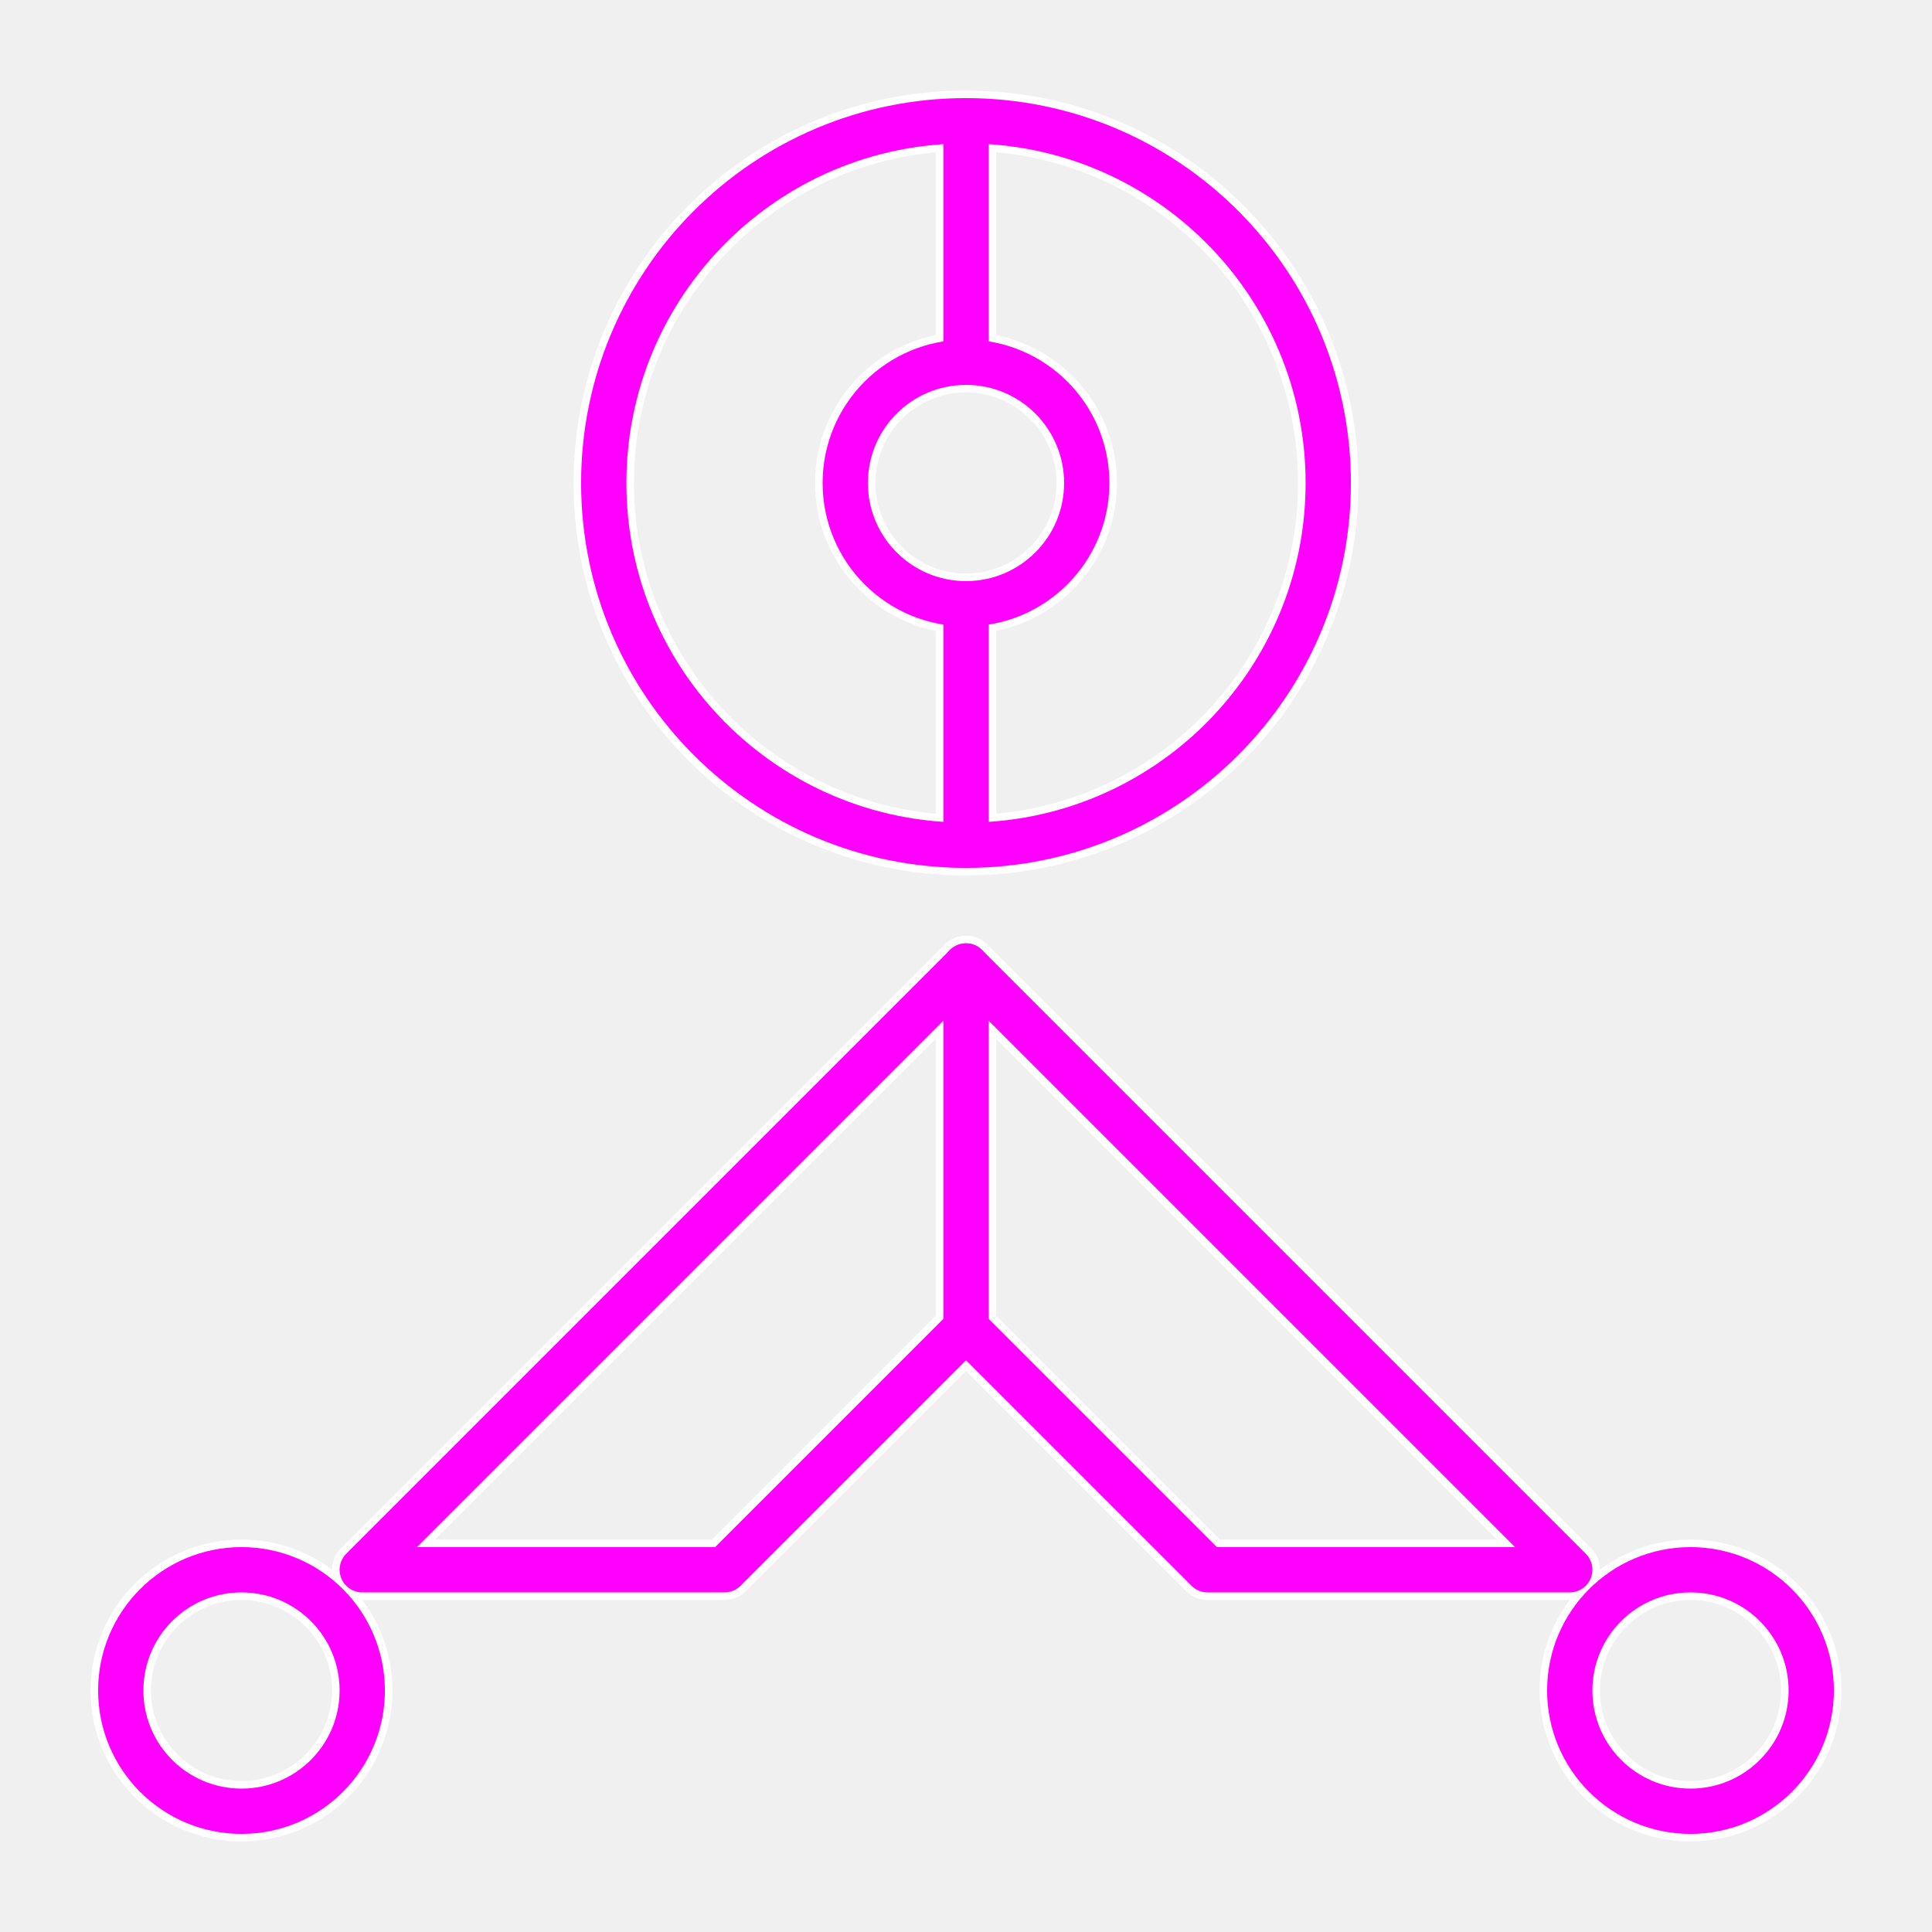
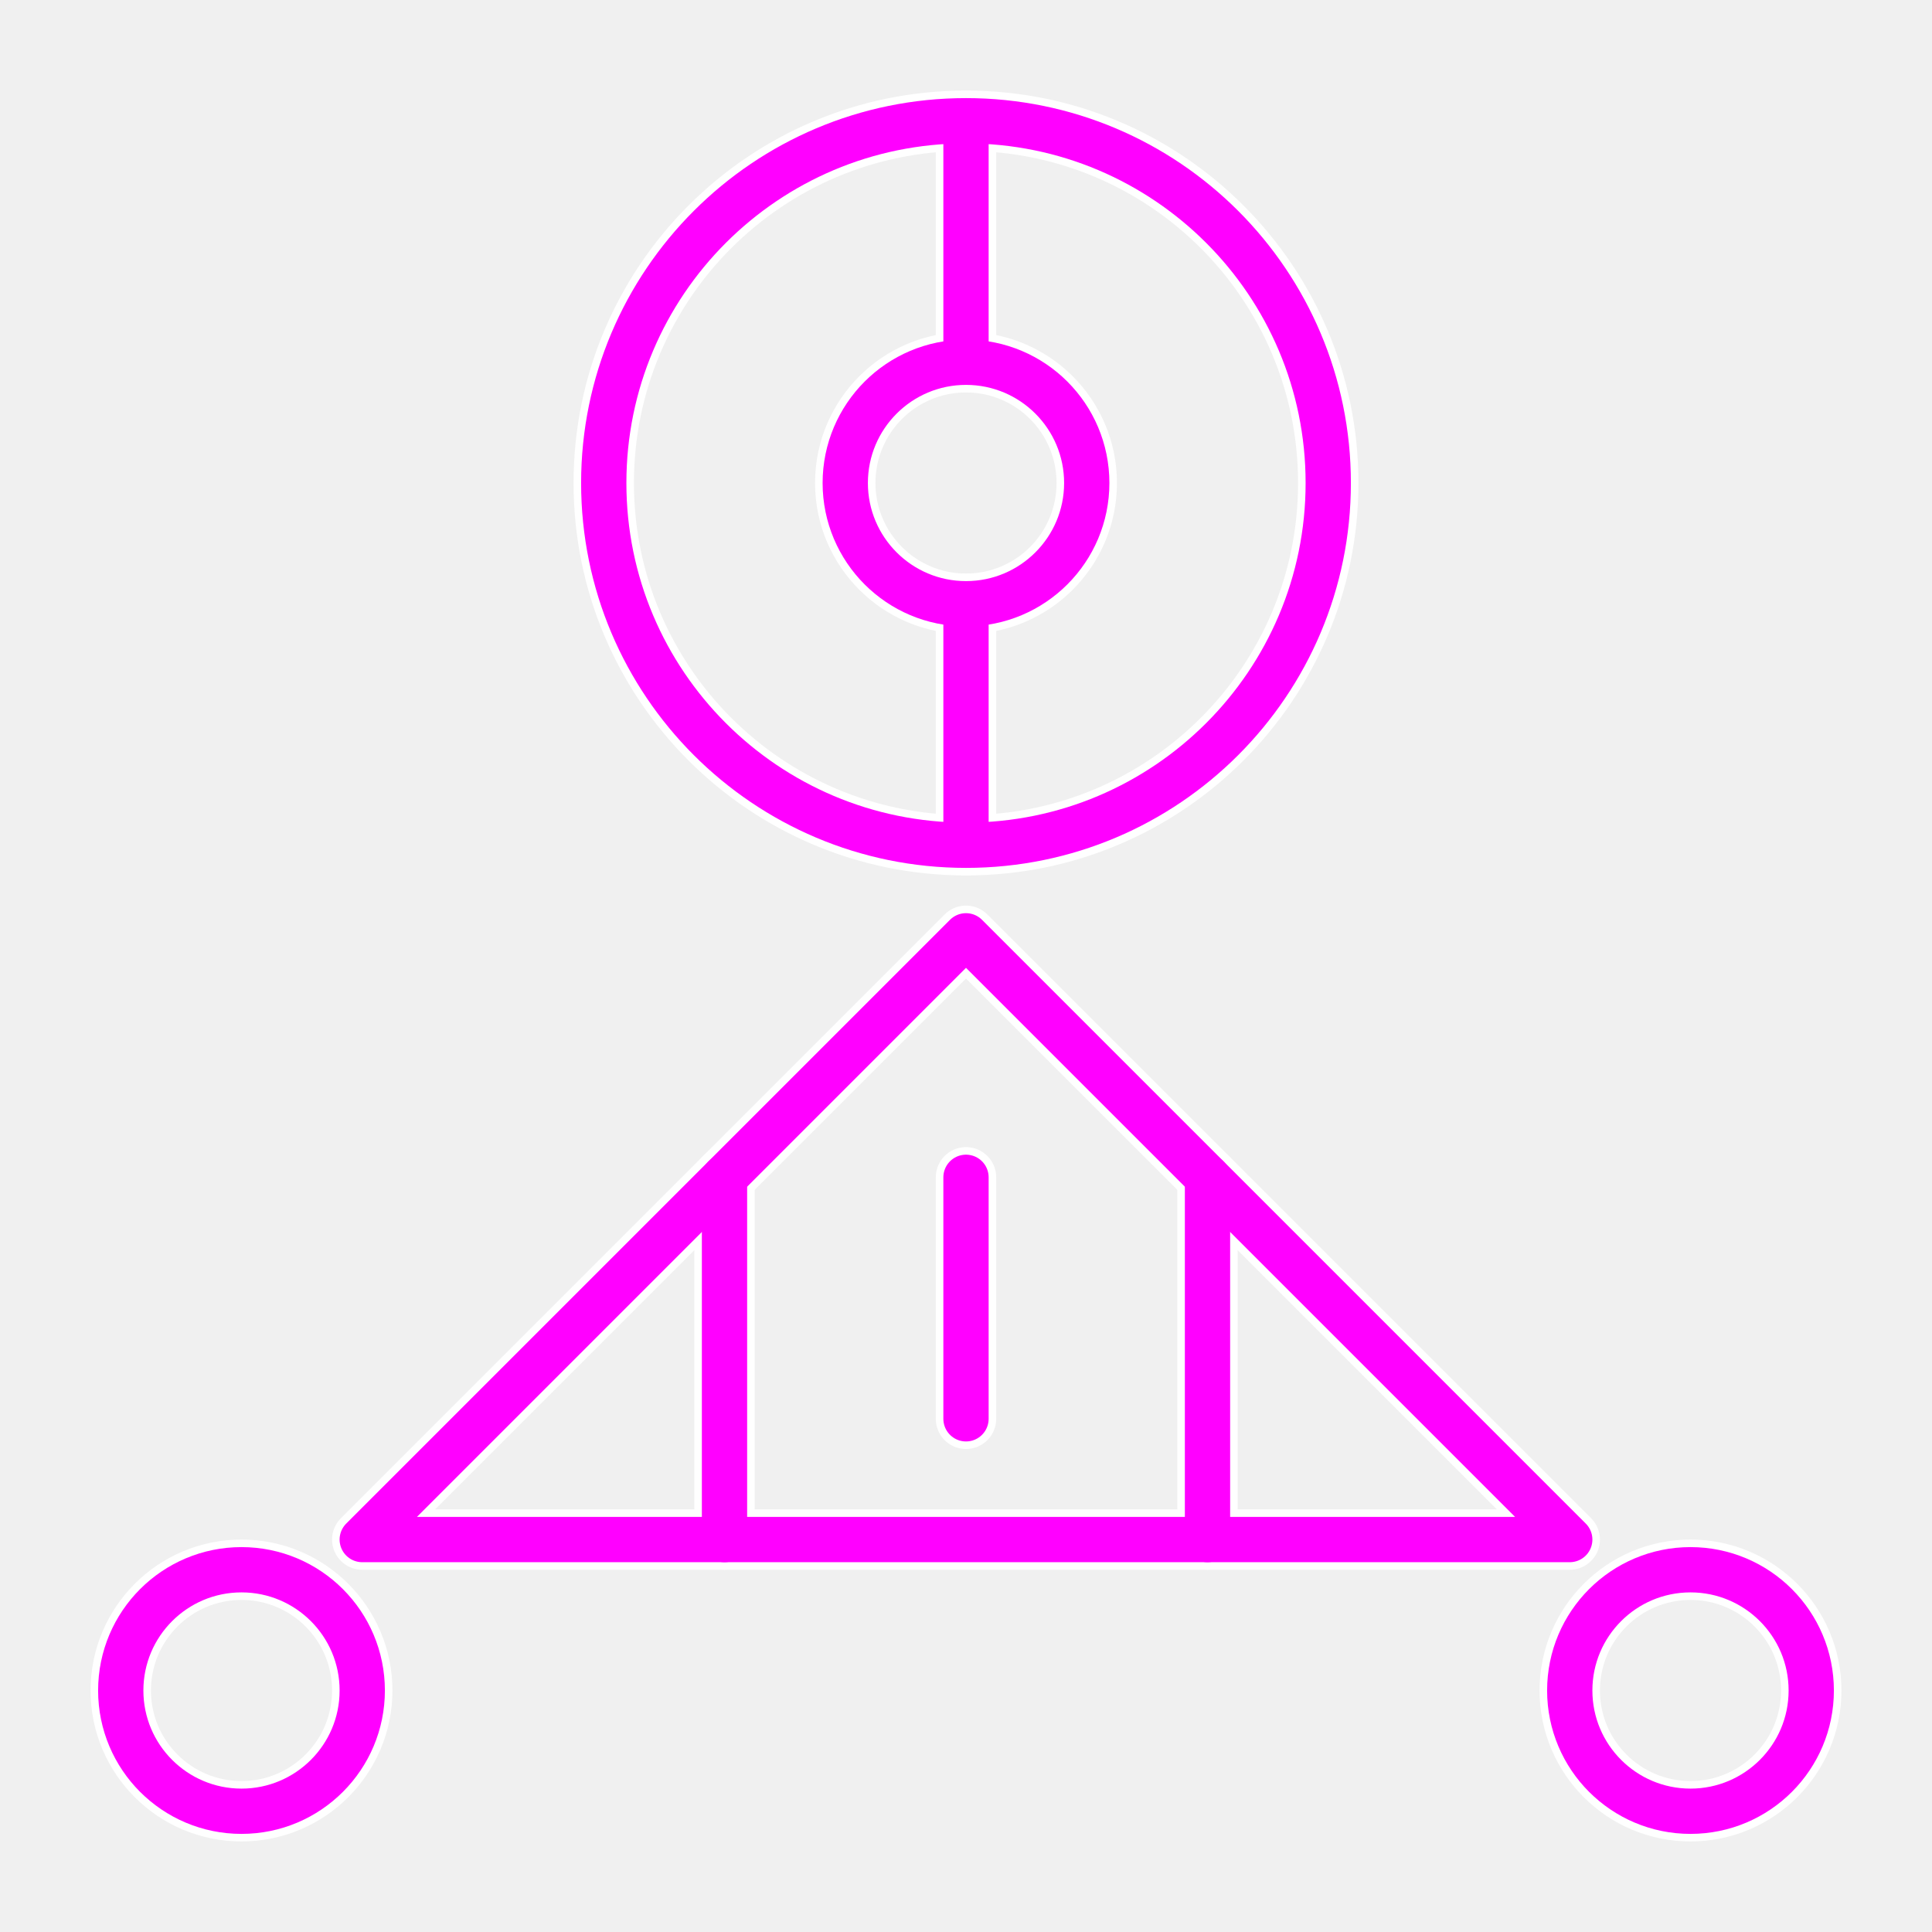
<svg xmlns="http://www.w3.org/2000/svg" width="256mm" height="256mm" viewBox="0 0 256 256" version="1.1" id="svg1">
  <defs id="defs1" />
  <g id="layer1">
+     <path style="fill:none;stroke:#ffffff;stroke-width:8;stroke-linecap:round;stroke-linejoin:round;stroke-dasharray:none;stroke-opacity:1" d="M 128,16 V 48" id="path63-4-3" />
+     <path style="fill:none;stroke:#ffffff;stroke-width:8;stroke-linecap:round;stroke-linejoin:round;stroke-dasharray:none;stroke-opacity:1" d="m 128,124 80,80 H 48 Z" id="path6" />
    <circle style="fill:none;stroke:#ffffff;stroke-width:8;stroke-linecap:round;stroke-linejoin:round;stroke-dasharray:none;stroke-opacity:1" id="path47-3" cx="128" cy="64" r="48" />
-     <circle style="fill:none;stroke:#ffffff;stroke-width:8;stroke-linecap:round;stroke-linejoin:round;stroke-dasharray:none;stroke-opacity:1" id="path50-2" cx="128" cy="64" r="16" />
+     <circle style="fill:none;stroke:#ffffff;stroke-width:8;stroke-linecap:round;stroke-linejoin:round;stroke-dasharray:none;stroke-opacity:1" id="path50-2" cx="32" cy="224" r="16" />
    <circle style="fill:none;stroke:#ffffff;stroke-width:8;stroke-linecap:round;stroke-linejoin:round;stroke-dasharray:none;stroke-opacity:1" id="path51-0" cx="224" cy="224" r="16" />
-     <circle style="fill:none;stroke:#ffffff;stroke-width:8;stroke-linecap:round;stroke-linejoin:round;stroke-dasharray:none;stroke-opacity:1" id="path52-6" cx="32" cy="224" r="16" />
-     <path style="fill:none;stroke:#ffffff;stroke-width:8;stroke-linecap:round;stroke-linejoin:round;stroke-dasharray:none;stroke-opacity:1" d="m 48,208 80,-80 80,80 h -48 l -32,-32 -32,32 h -48" id="path60-1" />
-     <path style="fill:none;stroke:#ffffff;stroke-width:8;stroke-linecap:round;stroke-linejoin:round;stroke-dasharray:none;stroke-opacity:1" d="m 128,128 v 48" id="path61-5" />
-     <path style="fill:none;stroke:#ffffff;stroke-width:8;stroke-linecap:round;stroke-linejoin:round;stroke-dasharray:none;stroke-opacity:1" d="M 128,16 V 48" id="path62-5" />
-     <path style="fill:none;stroke:#ffffff;stroke-width:8;stroke-linecap:round;stroke-linejoin:round;stroke-dasharray:none;stroke-opacity:1" d="M 128,80 V 112" id="path63-4" />
+     <circle style="fill:none;stroke:#ffffff;stroke-width:8;stroke-linecap:round;stroke-linejoin:round;stroke-dasharray:none;stroke-opacity:1" id="path52-6" cx="128" cy="64" r="16" />
+     <path style="fill:none;stroke:#ffffff;stroke-width:8;stroke-linecap:round;stroke-linejoin:round;stroke-dasharray:none;stroke-opacity:1" d="M 128,80 V 112" id="path62-5" />
+     <path style="fill:none;stroke:#ffffff;stroke-width:8;stroke-linecap:round;stroke-linejoin:round;stroke-dasharray:none;stroke-opacity:1" d="m 128,156 v 32" id="path63-4" />
    <circle style="fill:none;stroke:#ff00ff;stroke-width:6;stroke-linecap:round;stroke-linejoin:round;stroke-dasharray:none;stroke-opacity:1" id="path47" cx="128" cy="64" r="48" />
-     <circle style="fill:none;stroke:#ff00ff;stroke-width:6;stroke-linecap:round;stroke-linejoin:round;stroke-dasharray:none;stroke-opacity:1" id="path50" cx="128" cy="64" r="16" />
+     <circle style="fill:none;stroke:#ff00ff;stroke-width:6;stroke-linecap:round;stroke-linejoin:round;stroke-dasharray:none;stroke-opacity:1" id="path50" cx="32" cy="224" r="16" />
    <circle style="fill:none;stroke:#ff00ff;stroke-width:6;stroke-linecap:round;stroke-linejoin:round;stroke-dasharray:none;stroke-opacity:1" id="path51" cx="224" cy="224" r="16" />
-     <circle style="fill:none;stroke:#ff00ff;stroke-width:6;stroke-linecap:round;stroke-linejoin:round;stroke-dasharray:none;stroke-opacity:1" id="path52" cx="32" cy="224" r="16" />
-     <path style="fill:none;stroke:#ff00ff;stroke-width:6;stroke-linecap:round;stroke-linejoin:round;stroke-dasharray:none;stroke-opacity:1" d="M 48,208 128,128 208,208 H 160 L 128,176 96,208 H 48" id="path60" />
-     <path style="fill:none;stroke:#ff00ff;stroke-width:6;stroke-linecap:round;stroke-linejoin:round;stroke-dasharray:none;stroke-opacity:1" d="m 128,128 v 48" id="path61" />
-     <path style="fill:none;stroke:#ff00ff;stroke-width:6;stroke-linecap:round;stroke-linejoin:round;stroke-dasharray:none;stroke-opacity:1" d="M 128,16 V 48" id="path62" />
-     <path style="fill:none;stroke:#ff00ff;stroke-width:6;stroke-linecap:round;stroke-linejoin:round;stroke-dasharray:none;stroke-opacity:1" d="m 128,80 v 32" id="path63" />
+     <circle style="fill:none;stroke:#ff00ff;stroke-width:6;stroke-linecap:round;stroke-linejoin:round;stroke-dasharray:none;stroke-opacity:1" id="path52" cx="128" cy="64" r="16" />
+     <path style="fill:none;stroke:#ffffff;stroke-width:8;stroke-linecap:round;stroke-linejoin:round;stroke-dasharray:none;stroke-opacity:1" d="m 96,156 v 48" id="path61-5-37" />
+     <path style="fill:none;stroke:#ff00ff;stroke-width:6;stroke-linecap:round;stroke-linejoin:round;stroke-dasharray:none;stroke-opacity:1" d="m 96,156 v 48" id="path61-59" />
+     <path style="fill:none;stroke:#ffffff;stroke-width:8;stroke-linecap:round;stroke-linejoin:round;stroke-dasharray:none;stroke-opacity:1" d="m 160,156 v 48" id="path61-5-7" />
+     <path style="fill:none;stroke:#ff00ff;stroke-width:6;stroke-linecap:round;stroke-linejoin:round;stroke-dasharray:none;stroke-opacity:1" d="m 160,156 v 48" id="path61-3" />
+     <path style="fill:none;stroke:#ff00ff;stroke-width:6;stroke-linecap:round;stroke-linejoin:round;stroke-dasharray:none;stroke-opacity:1" d="M 128,80 V 112" id="path62" />
+     <path style="fill:none;stroke:#ff00ff;stroke-width:6;stroke-linecap:round;stroke-linejoin:round;stroke-dasharray:none;stroke-opacity:1" d="m 128,156 v 32" id="path63" />
+     <path style="fill:none;stroke:#ff00ff;stroke-width:6;stroke-linecap:round;stroke-linejoin:round;stroke-dasharray:none;stroke-opacity:1" d="m 128,16 v 32" id="path63-1" />
+     <path style="fill:none;stroke:#ff00ff;stroke-width:6;stroke-linecap:round;stroke-linejoin:round;stroke-dasharray:none;stroke-opacity:1" d="m 128,124 80,80 H 48 Z" id="path6-7" />
  </g>
</svg>
